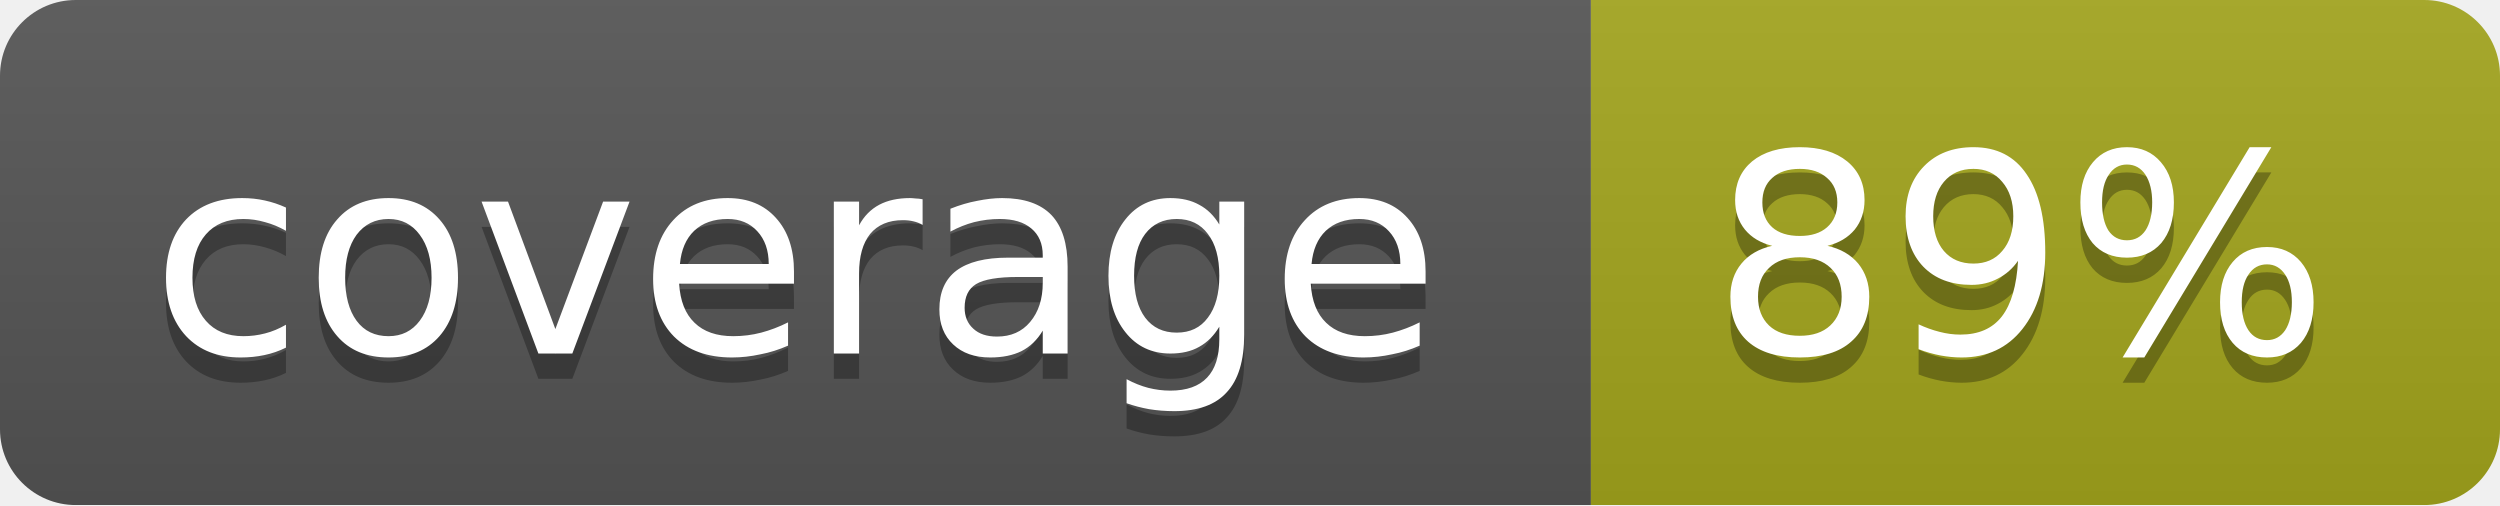
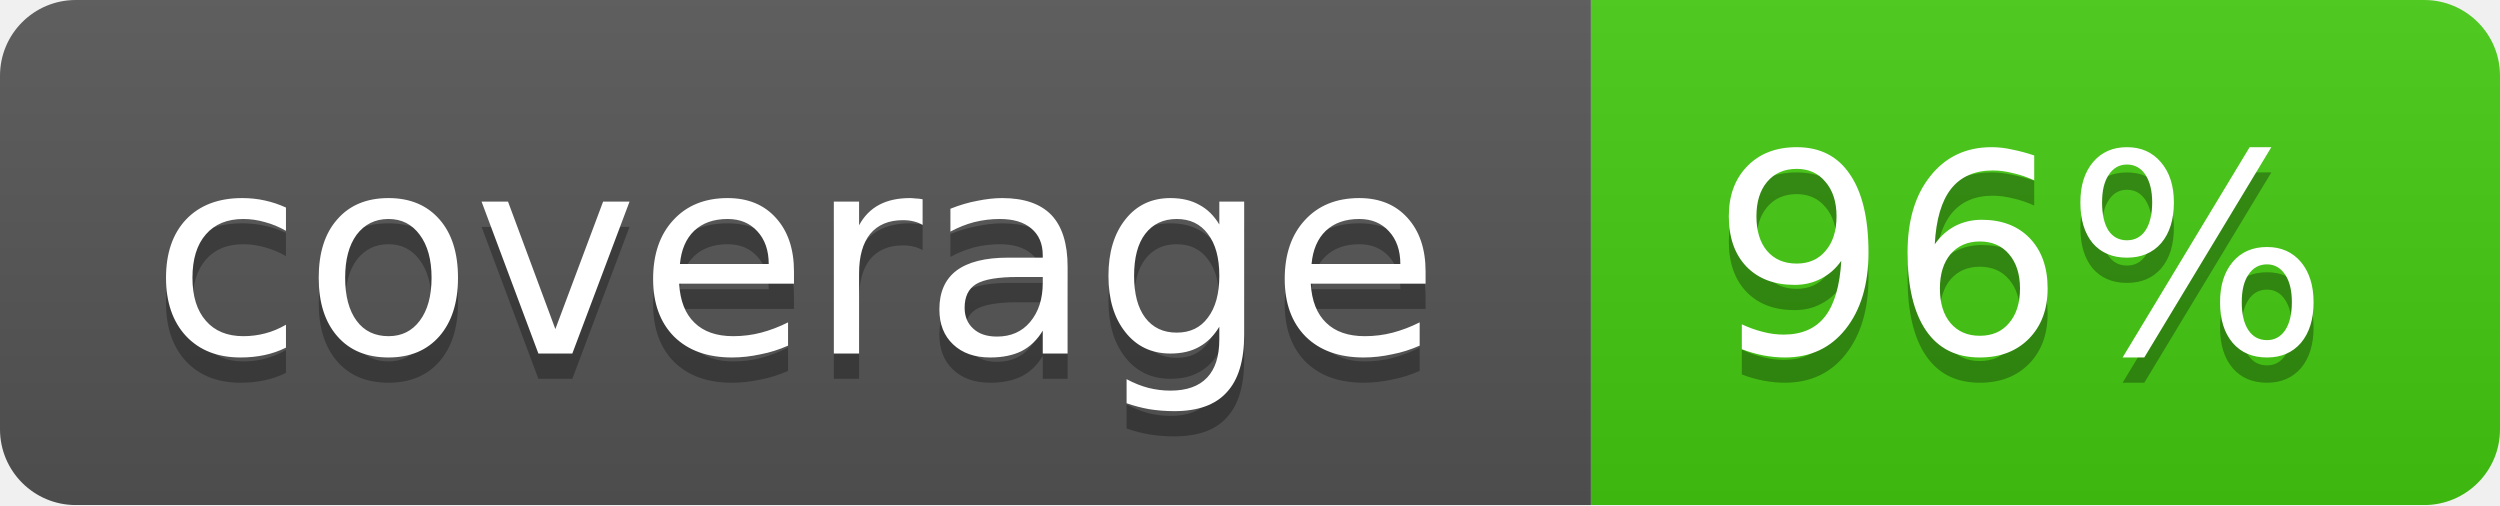
<svg xmlns="http://www.w3.org/2000/svg" width="99" height="20">
  <linearGradient id="b" x2="0" y2="100%">
    <stop offset="0" stop-color="#bbb" stop-opacity=".1" />
    <stop offset="1" stop-opacity=".1" />
  </linearGradient>
  <mask id="a">
    <rect width="99" height="20" rx="3" fill="#fff" />
  </mask>
  <g mask="url(#a)">
    <path fill="#555" d="M0 0h63v20H0z" />
-     <path fill="#a4a61d" d="M63 0h36v20H63z" />
+     <path fill="#4c1" d="M63 0h36v20H63z" />
    <path fill="url(#b)" d="M0 0h99v20H0z" />
  </g>
  <g fill="#fff" text-anchor="middle" font-family="DejaVu Sans,Verdana,Geneva,sans-serif" font-size="11">
    <text x="31.5" y="15" fill="#010101" fill-opacity=".3">coverage</text>
    <text x="31.5" y="14">coverage</text>
-     <text x="80" y="15" fill="#010101" fill-opacity=".3">89%</text>
-     <text x="80" y="14">89%</text>
+     <text x="80" y="15" fill="#010101" fill-opacity=".3">96%</text>
+     <text x="80" y="14">96%</text>
  </g>
</svg>
